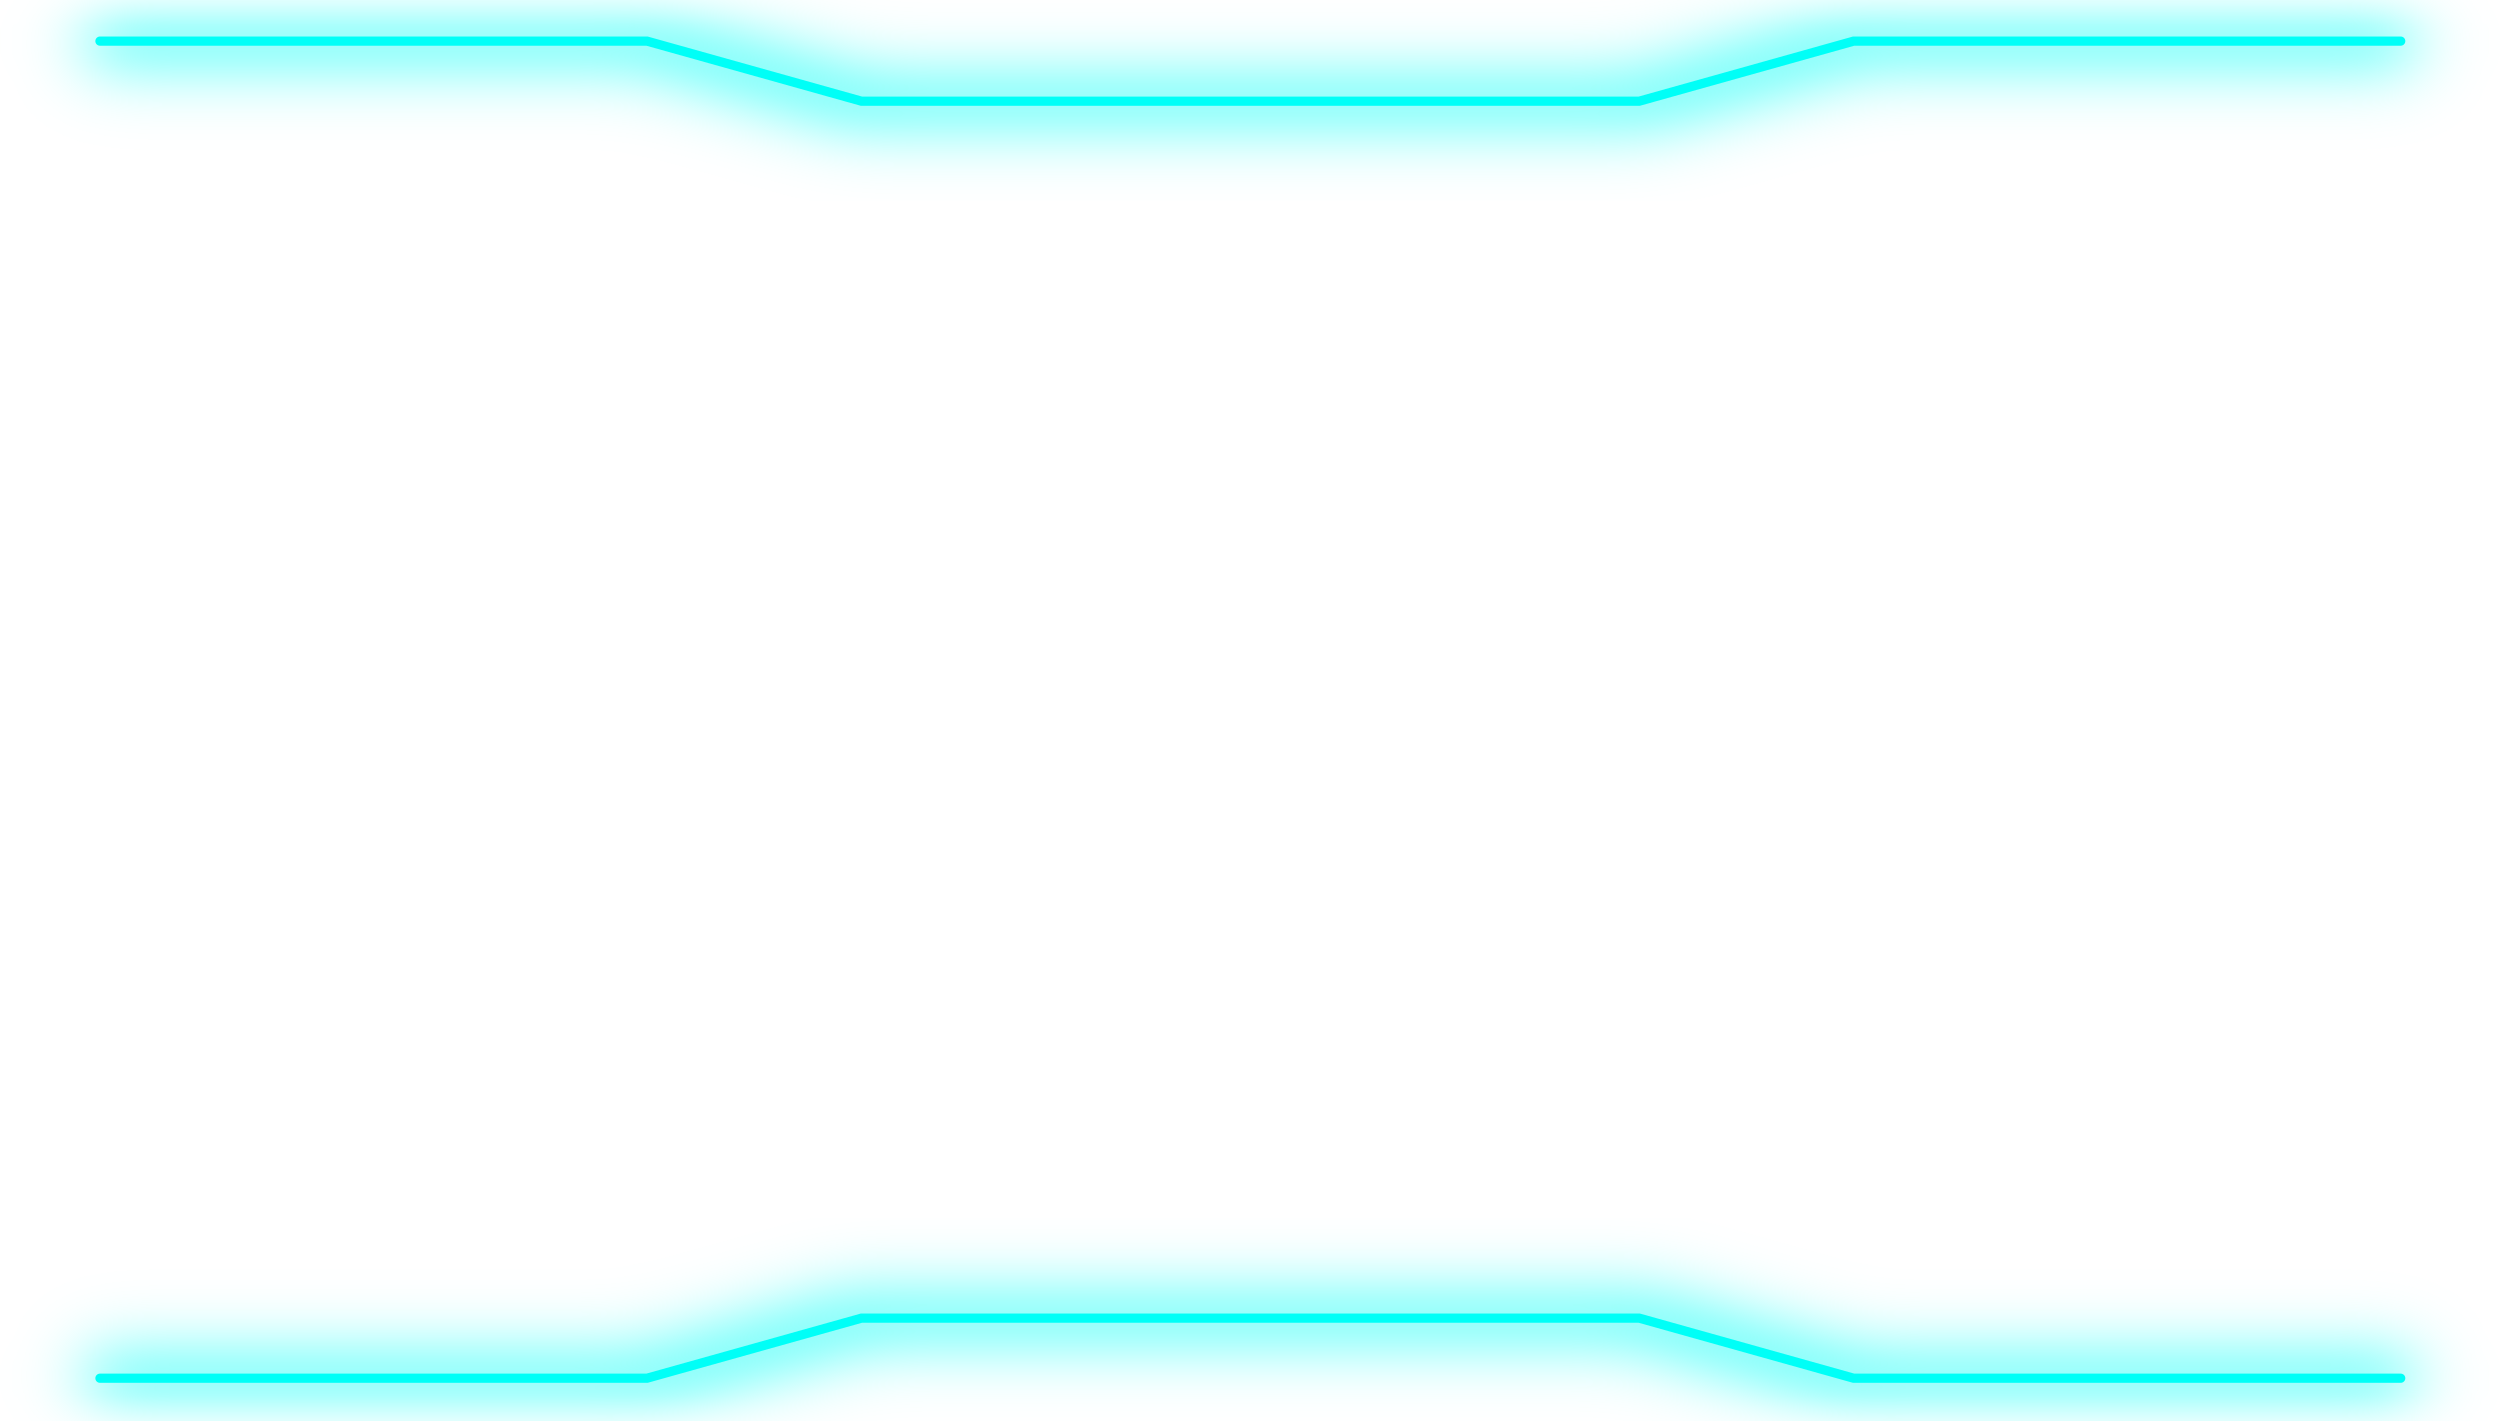
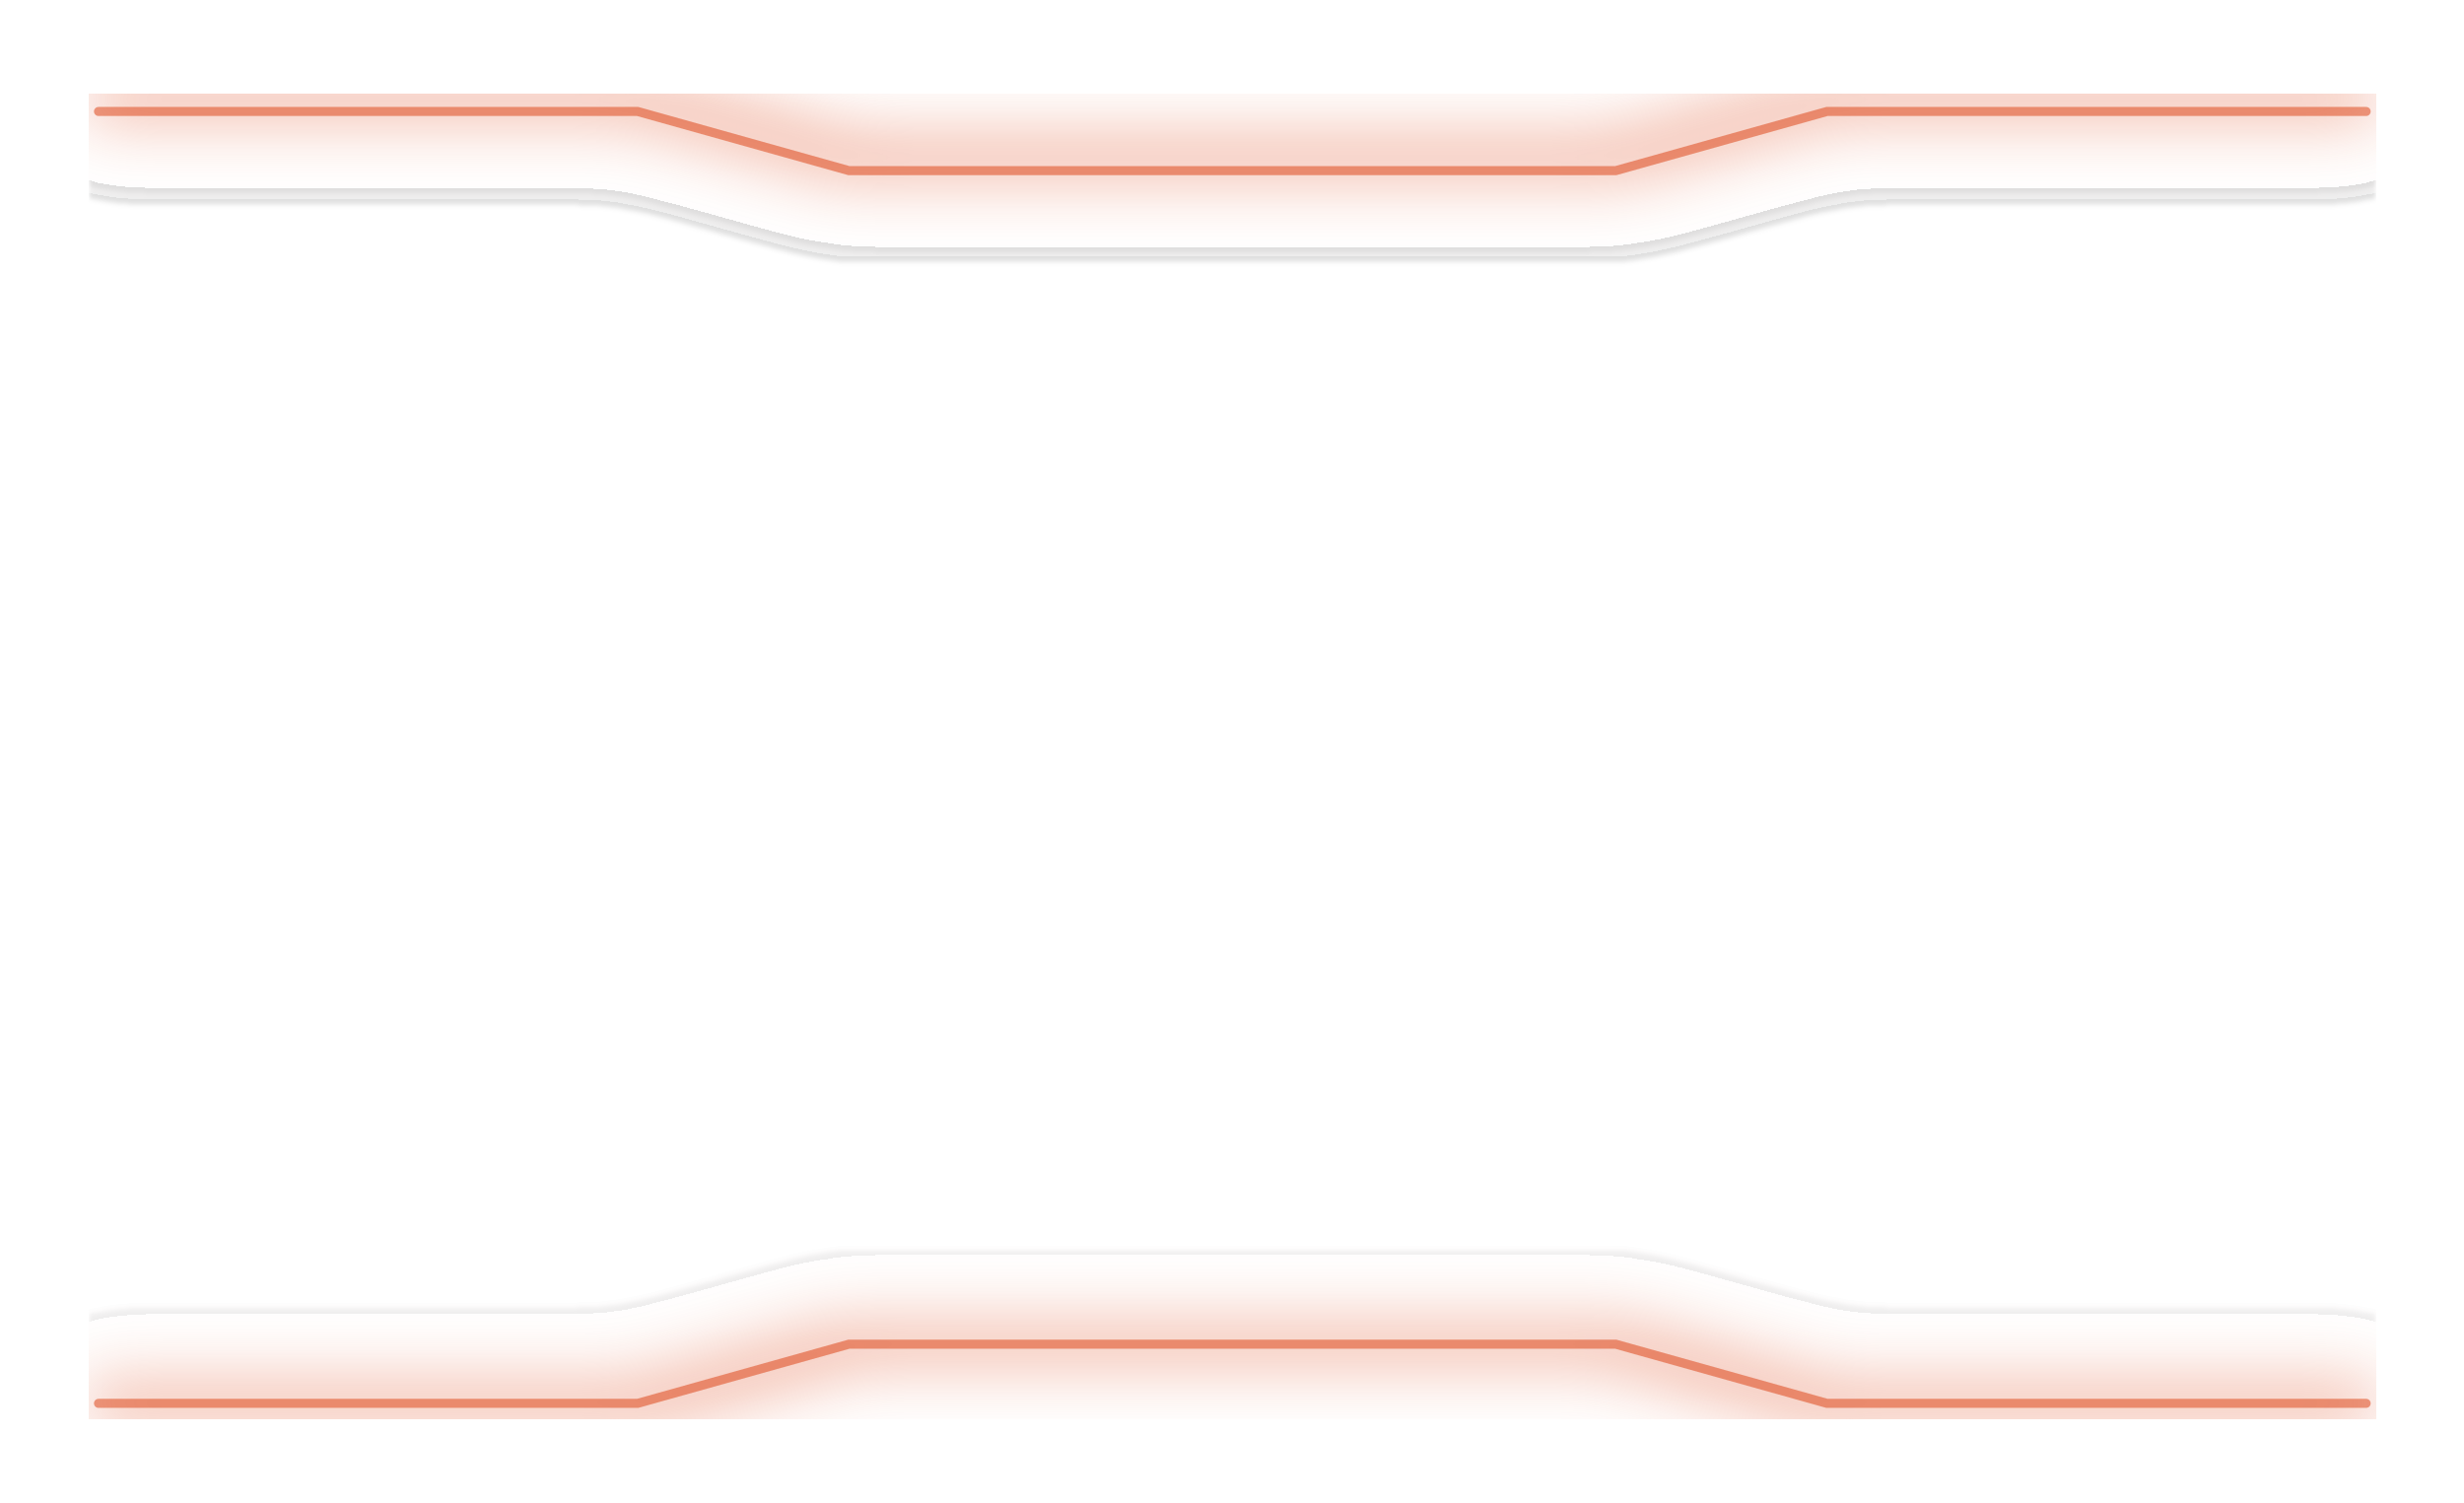
- <svg xmlns="http://www.w3.org/2000/svg" width="1901" height="1080" viewBox="0 0 1901 1080" fill="none">
-   <g filter="url(#filter0_df_191_464)">
-     <path d="M76 31.266H491.977L654.987 76.933H1246.51L1409.52 31.266H1825.5" stroke="#00FFF7" stroke-width="7" stroke-linecap="round" />
+ <svg xmlns="http://www.w3.org/2000/svg" width="1901" height="1159" viewBox="0 0 1901 1159" fill="none">
+   <g filter="url(#filter0_d_248_2)">
+     <g filter="url(#filter1_df_248_2)">
+       <path d="M76 76H491.977L654.987 121.667H1246.51L1409.52 76H1825.5" stroke="#DC3C0C" stroke-opacity="0.5" stroke-width="7" stroke-linecap="round" shape-rendering="crispEdges" />
+     </g>
+     <path d="M76 86H491.977L654.987 131.667H1246.51L1409.52 86H1825.5" stroke="#DC3C0C" stroke-opacity="0.5" stroke-width="7" stroke-linecap="round" />
+     <g filter="url(#filter2_df_248_2)">
+       <path d="M1825.5 1082.73L1409.52 1082.73L1246.51 1037.07L654.988 1037.07L491.977 1082.73L76.001 1082.73" stroke="#DC3C0C" stroke-opacity="0.5" stroke-width="7" stroke-linecap="round" shape-rendering="crispEdges" />
+     </g>
+     <path d="M1825.5 1082.73L1409.52 1082.73L1246.51 1037.07L654.988 1037.07L491.977 1082.73L76.001 1082.73" stroke="#DC3C0C" stroke-opacity="0.5" stroke-width="7" stroke-linecap="round" />
  </g>
-   <path d="M76 31.266H491.977L654.987 76.933H1246.51L1409.52 31.266H1825.5" stroke="#00FFF7" stroke-width="7" stroke-linecap="round" />
-   <g filter="url(#filter1_df_191_464)">
-     <path d="M1825.5 1048L1409.52 1048L1246.51 1002.33L654.988 1002.33L491.977 1048L76.001 1048" stroke="#00FFF7" stroke-width="7" stroke-linecap="round" />
-   </g>
-   <path d="M1825.5 1048L1409.52 1048L1246.51 1002.33L654.988 1002.33L491.977 1048L76.001 1048" stroke="#00FFF7" stroke-width="7" stroke-linecap="round" />
  <defs>
-     <filter id="filter0_df_191_464" x="0.5" y="-44.234" width="1900.5" height="196.667" filterUnits="userSpaceOnUse" color-interpolation-filters="sRGB">
+     <filter id="filter0_d_248_2" x="68.5" y="72.5" width="1764.5" height="1021.73" filterUnits="userSpaceOnUse" color-interpolation-filters="sRGB">
      <feFlood flood-opacity="0" result="BackgroundImageFix" />
      <feColorMatrix in="SourceAlpha" type="matrix" values="0 0 0 0 0 0 0 0 0 0 0 0 0 0 0 0 0 0 127 0" result="hardAlpha" />
-       <feMorphology radius="32" operator="dilate" in="SourceAlpha" result="effect1_dropShadow_191_464" />
+       <feOffset dy="4" />
+       <feGaussianBlur stdDeviation="2" />
+       <feComposite in2="hardAlpha" operator="out" />
+       <feColorMatrix type="matrix" values="0 0 0 0 0 0 0 0 0 0 0 0 0 0 0 0 0 0 0.25 0" />
+       <feBlend mode="normal" in2="BackgroundImageFix" result="effect1_dropShadow_248_2" />
+       <feBlend mode="normal" in="SourceGraphic" in2="effect1_dropShadow_248_2" result="shape" />
+     </filter>
+     <filter id="filter1_df_248_2" x="0.5" y="0.5" width="1900.5" height="196.667" filterUnits="userSpaceOnUse" color-interpolation-filters="sRGB">
+       <feFlood flood-opacity="0" result="BackgroundImageFix" />
+       <feColorMatrix in="SourceAlpha" type="matrix" values="0 0 0 0 0 0 0 0 0 0 0 0 0 0 0 0 0 0 127 0" result="hardAlpha" />
+       <feMorphology radius="32" operator="dilate" in="SourceAlpha" result="effect1_dropShadow_248_2" />
      <feOffset />
      <feGaussianBlur stdDeviation="20" />
      <feComposite in2="hardAlpha" operator="out" />
-       <feColorMatrix type="matrix" values="0 0 0 0 0 0 0 0 0 1 0 0 0 0 0.965 0 0 0 1 0" />
-       <feBlend mode="normal" in2="BackgroundImageFix" result="effect1_dropShadow_191_464" />
-       <feBlend mode="normal" in="SourceGraphic" in2="effect1_dropShadow_191_464" result="shape" />
-       <feGaussianBlur stdDeviation="20" result="effect2_foregroundBlur_191_464" />
+       <feColorMatrix type="matrix" values="0 0 0 0 0.863 0 0 0 0 0.235 0 0 0 0 0.047 0 0 0 1 0" />
+       <feBlend mode="normal" in2="BackgroundImageFix" result="effect1_dropShadow_248_2" />
+       <feBlend mode="normal" in="SourceGraphic" in2="effect1_dropShadow_248_2" result="shape" />
+       <feGaussianBlur stdDeviation="20" result="effect2_foregroundBlur_248_2" />
    </filter>
-     <filter id="filter1_df_191_464" x="0.5" y="926.833" width="1900.5" height="196.667" filterUnits="userSpaceOnUse" color-interpolation-filters="sRGB">
+     <filter id="filter2_df_248_2" x="0.501" y="961.567" width="1900.5" height="196.667" filterUnits="userSpaceOnUse" color-interpolation-filters="sRGB">
      <feFlood flood-opacity="0" result="BackgroundImageFix" />
      <feColorMatrix in="SourceAlpha" type="matrix" values="0 0 0 0 0 0 0 0 0 0 0 0 0 0 0 0 0 0 127 0" result="hardAlpha" />
-       <feMorphology radius="32" operator="dilate" in="SourceAlpha" result="effect1_dropShadow_191_464" />
+       <feMorphology radius="32" operator="dilate" in="SourceAlpha" result="effect1_dropShadow_248_2" />
      <feOffset />
      <feGaussianBlur stdDeviation="20" />
      <feComposite in2="hardAlpha" operator="out" />
-       <feColorMatrix type="matrix" values="0 0 0 0 0 0 0 0 0 1 0 0 0 0 0.965 0 0 0 1 0" />
-       <feBlend mode="normal" in2="BackgroundImageFix" result="effect1_dropShadow_191_464" />
-       <feBlend mode="normal" in="SourceGraphic" in2="effect1_dropShadow_191_464" result="shape" />
-       <feGaussianBlur stdDeviation="20" result="effect2_foregroundBlur_191_464" />
+       <feColorMatrix type="matrix" values="0 0 0 0 0.863 0 0 0 0 0.235 0 0 0 0 0.047 0 0 0 1 0" />
+       <feBlend mode="normal" in2="BackgroundImageFix" result="effect1_dropShadow_248_2" />
+       <feBlend mode="normal" in="SourceGraphic" in2="effect1_dropShadow_248_2" result="shape" />
+       <feGaussianBlur stdDeviation="20" result="effect2_foregroundBlur_248_2" />
    </filter>
  </defs>
</svg>
